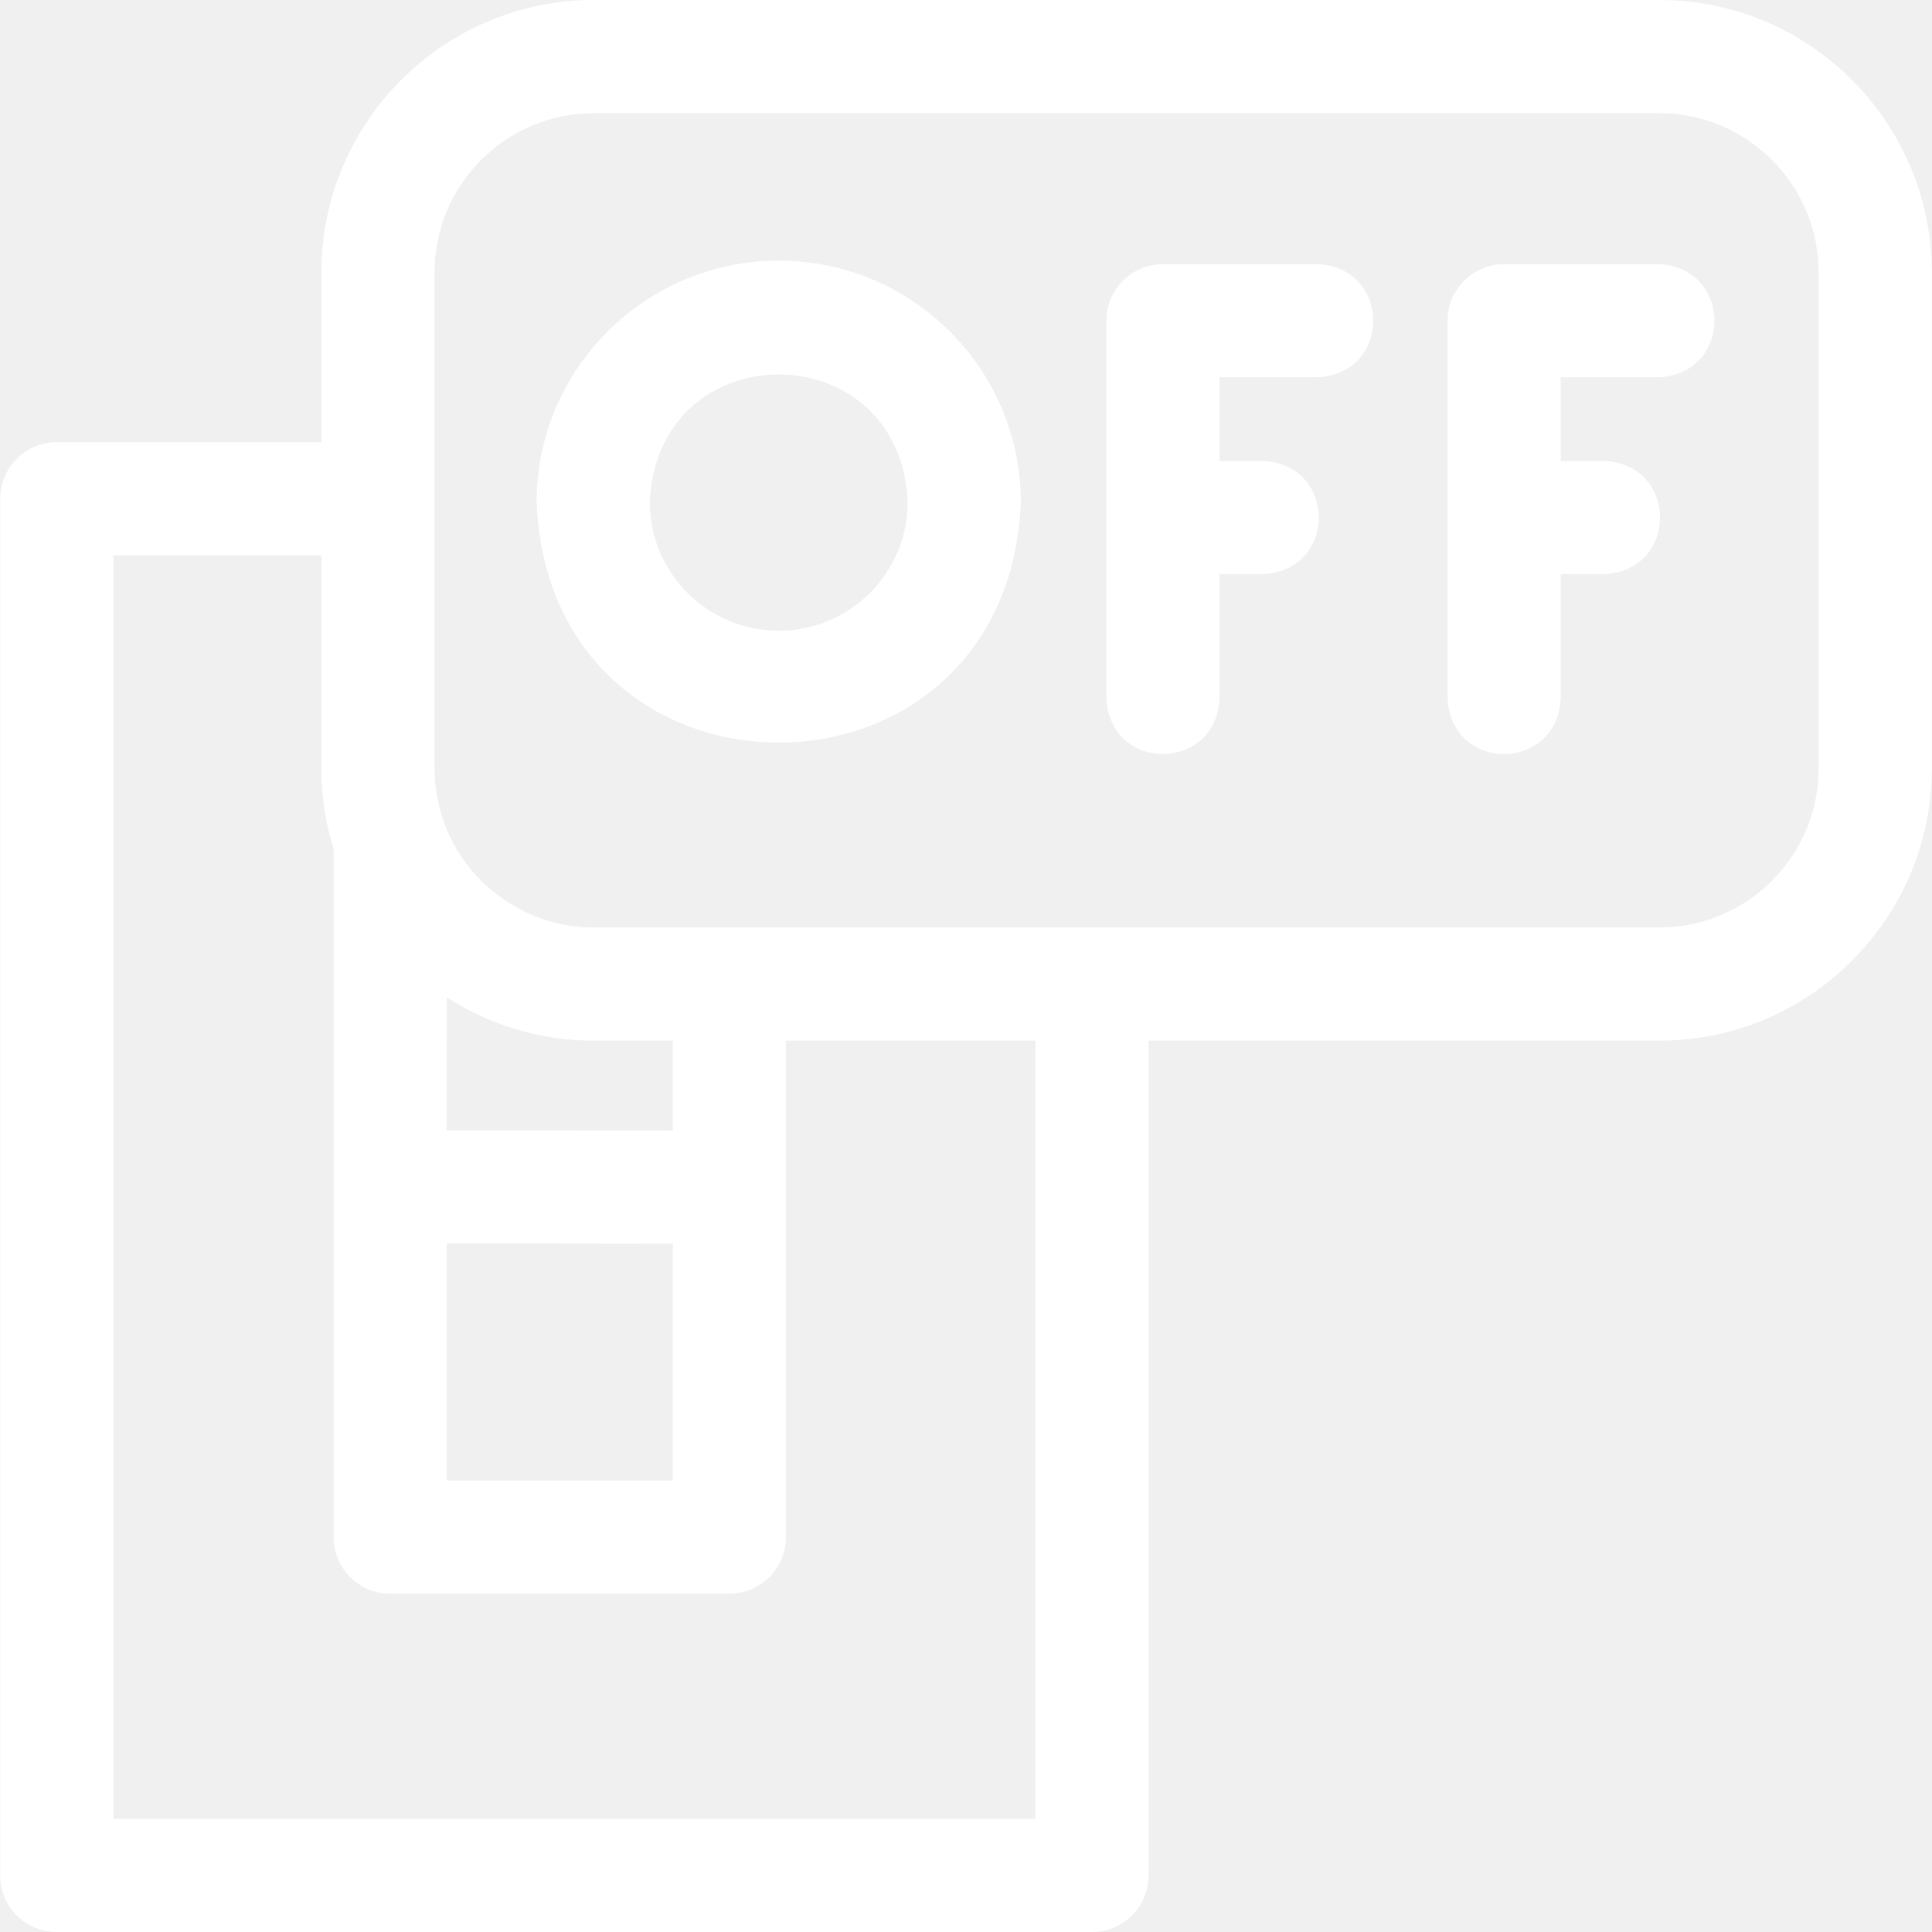
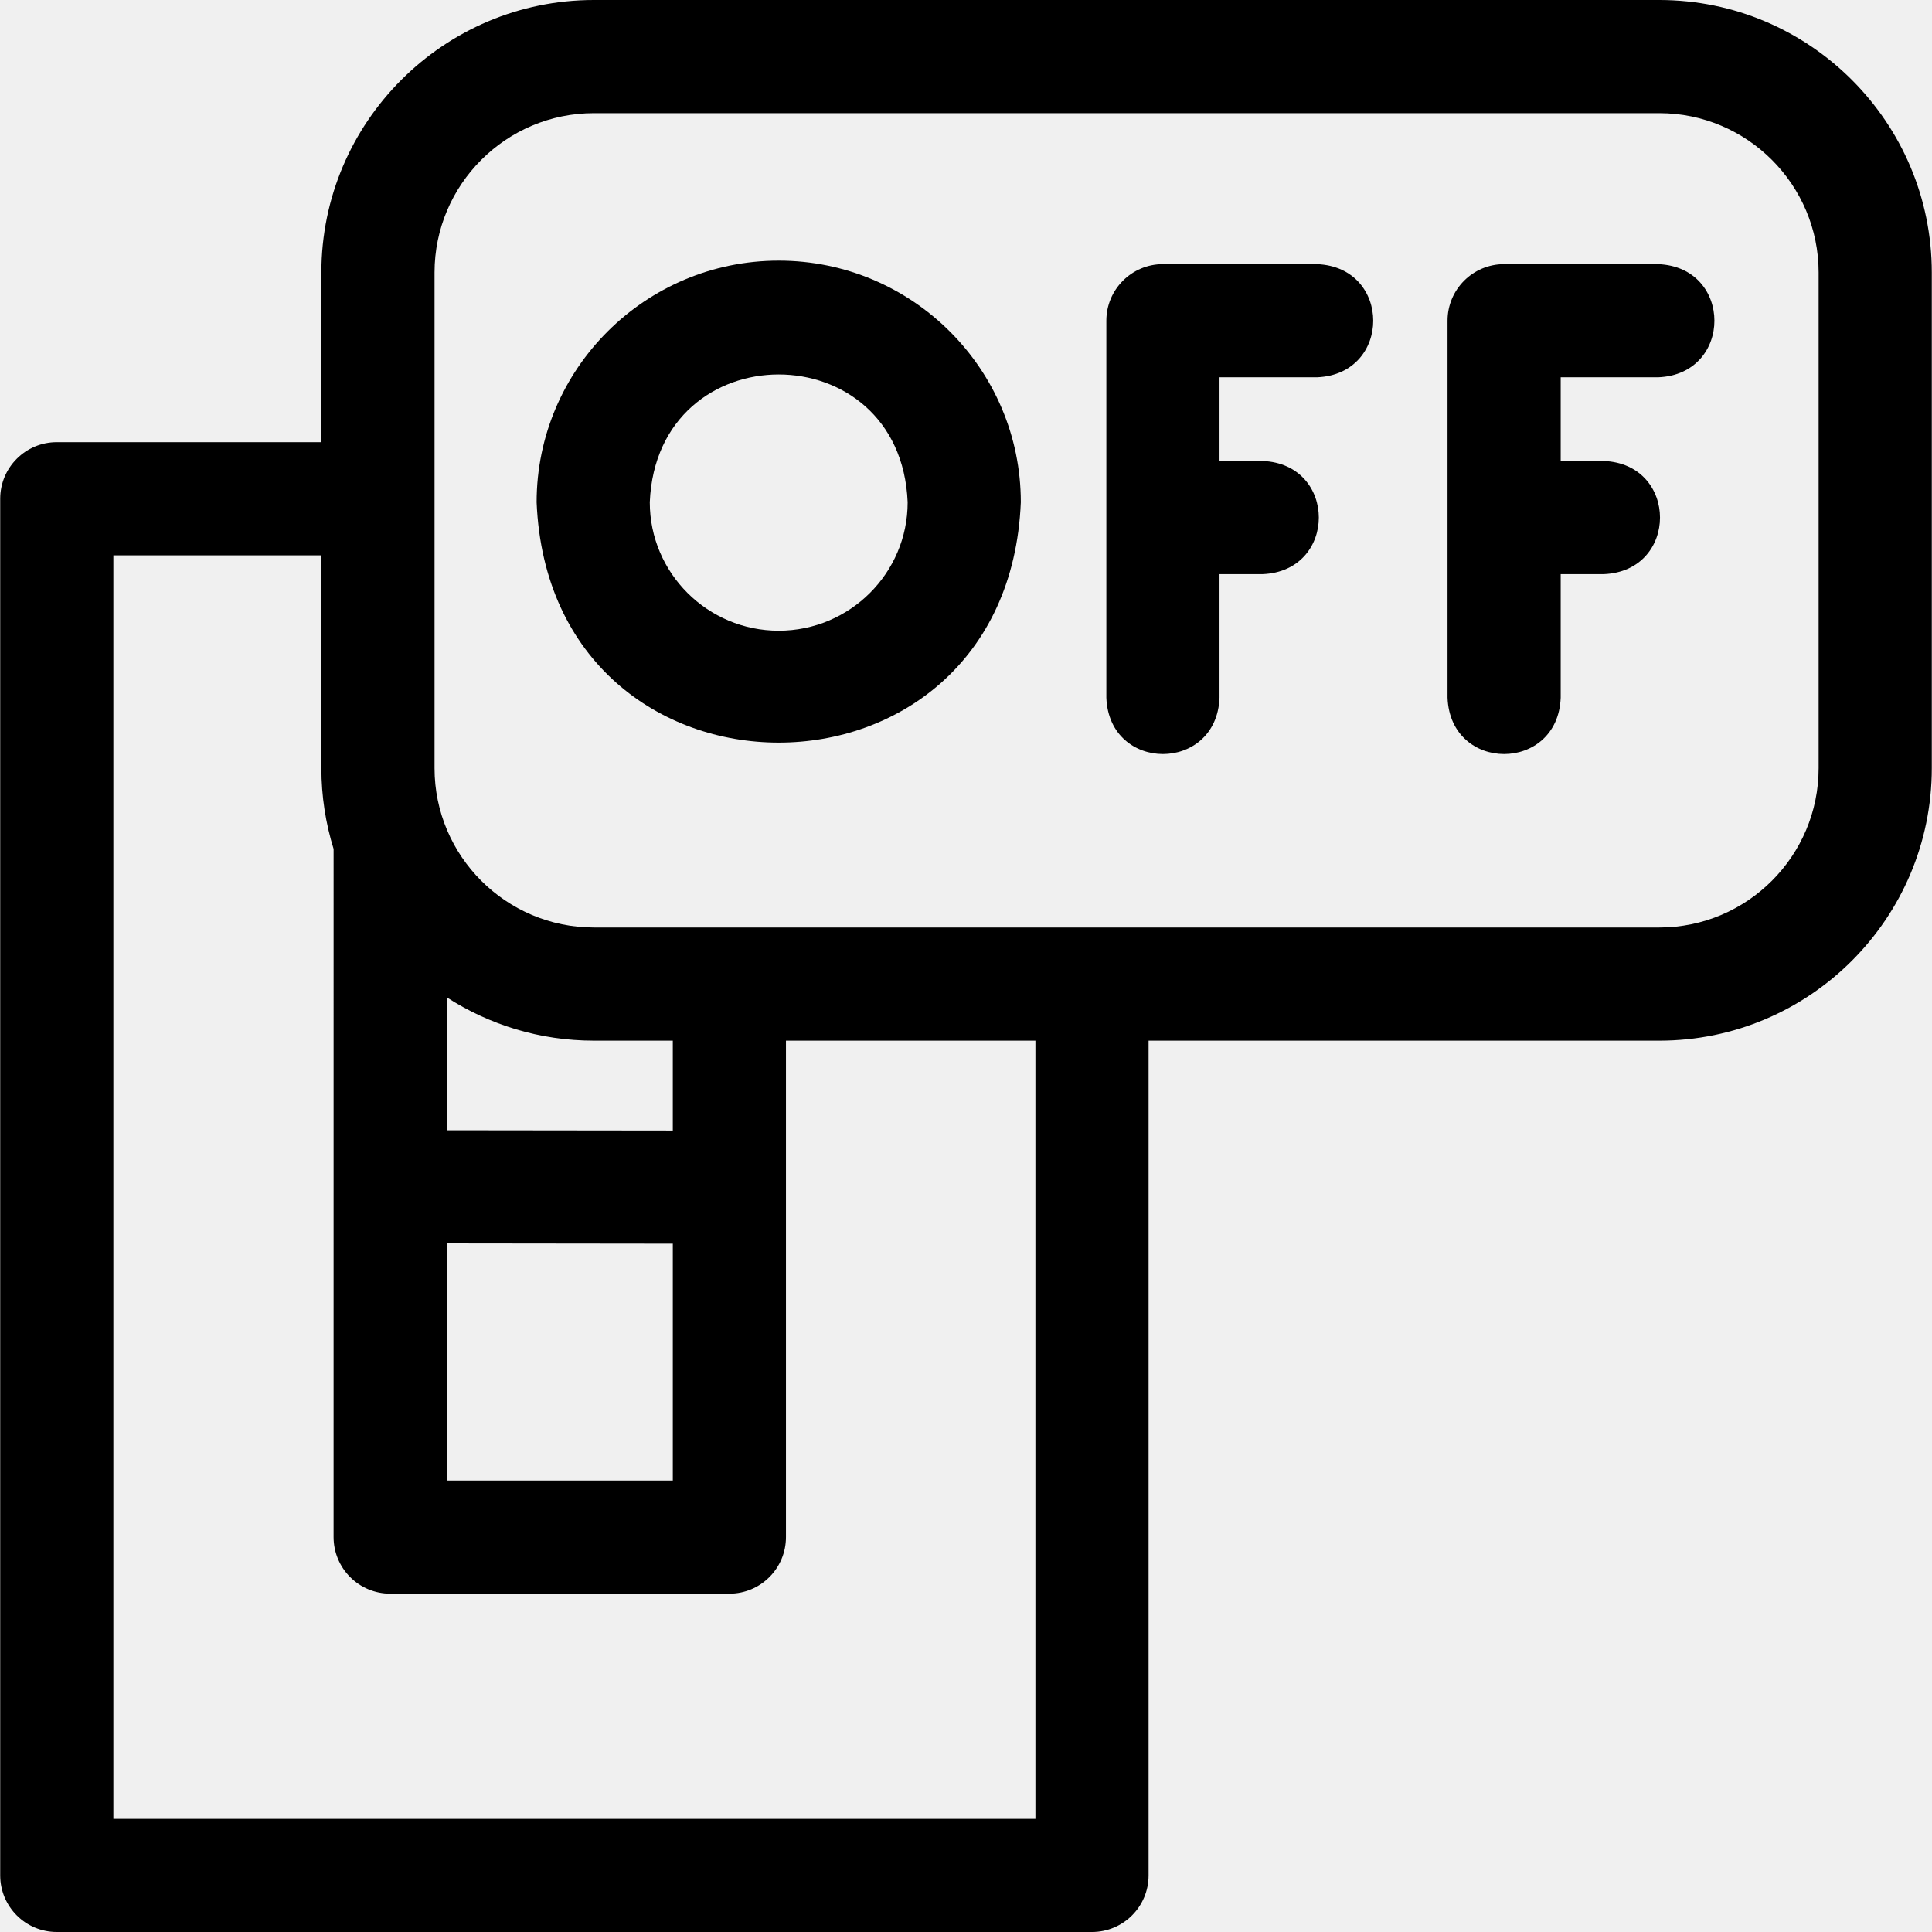
- <svg xmlns="http://www.w3.org/2000/svg" id="Layer_1" fill="white" enable-background="new 0 0 512.102 512.102" height="512" viewBox="0 0 512.102 512.102" width="512">
+ <svg xmlns="http://www.w3.org/2000/svg" id="Layer_1" enable-background="new 0 0 512.102 512.102" height="512" viewBox="0 0 512.102 512.102" width="512">
  <g>
    <path d="m439.817 0h-282.402c-39.827 0-72.23 32.402-72.23 72.23v44.976h-70.133c-8.283 0-14.998 6.715-14.998 14.998v364.901c0 8.283 6.715 14.998 14.998 14.998h274.397c8.283 0 14.998-6.715 14.998-14.998v-221.265h135.371c39.828 0 72.23-32.402 72.23-72.23v-131.38c-.001-39.828-32.403-72.23-72.231-72.23zm-321.399 329.589 59.918.07v62.769h-59.919zm59.917-29.925-59.917-.07.001-35.234c11.257 7.251 24.638 11.479 38.995 11.479h20.921zm96.117 182.443h-244.402v-334.906h55.135v56.408c0 7.452 1.135 14.643 3.24 21.411-.001 45.518-.004 136.964-.005 182.405 0 3.978 1.58 7.793 4.392 10.605 2.813 2.813 6.627 4.393 10.605 4.393h89.915c8.283 0 14.998-6.715 14.998-14.998 0-27.338 0-105.657 0-131.586h66.121v206.268zm207.6-278.498c0 23.288-18.946 42.235-42.235 42.235h-282.402c-23.288 0-42.234-18.946-42.234-42.235v-131.379c0-23.288 18.946-42.234 42.234-42.234h282.403c23.288 0 42.235 18.946 42.235 42.234v131.379z" />
    <path d="m206.411 69.086c-35.385 0-64.172 28.729-64.172 64.042 3.523 84.96 124.833 84.935 128.343 0 .001-35.312-28.786-64.042-64.171-64.042zm0 98.09c-18.845 0-34.176-15.274-34.176-34.047 1.876-45.167 66.484-45.154 68.353 0 0 18.773-15.332 34.047-34.177 34.047z" />
    <path d="m349.076 70.012h-40.824c-8.283 0-14.998 6.715-14.998 14.998v99.941c.792 19.899 29.21 19.884 29.995 0v-32.768h11.404c19.899-.792 19.884-29.21 0-29.995h-11.403v-22.18h25.826c19.899-.794 19.883-29.211 0-29.996z" />
    <path d="m439.511 70.012h-40.824c-8.283 0-14.998 6.715-14.998 14.998v99.941c.792 19.899 29.21 19.884 29.995 0v-32.768h11.404c19.899-.792 19.884-29.21 0-29.995h-11.404v-22.18h25.826c19.9-.794 19.885-29.211.001-29.996z" />
  </g>
</svg>
